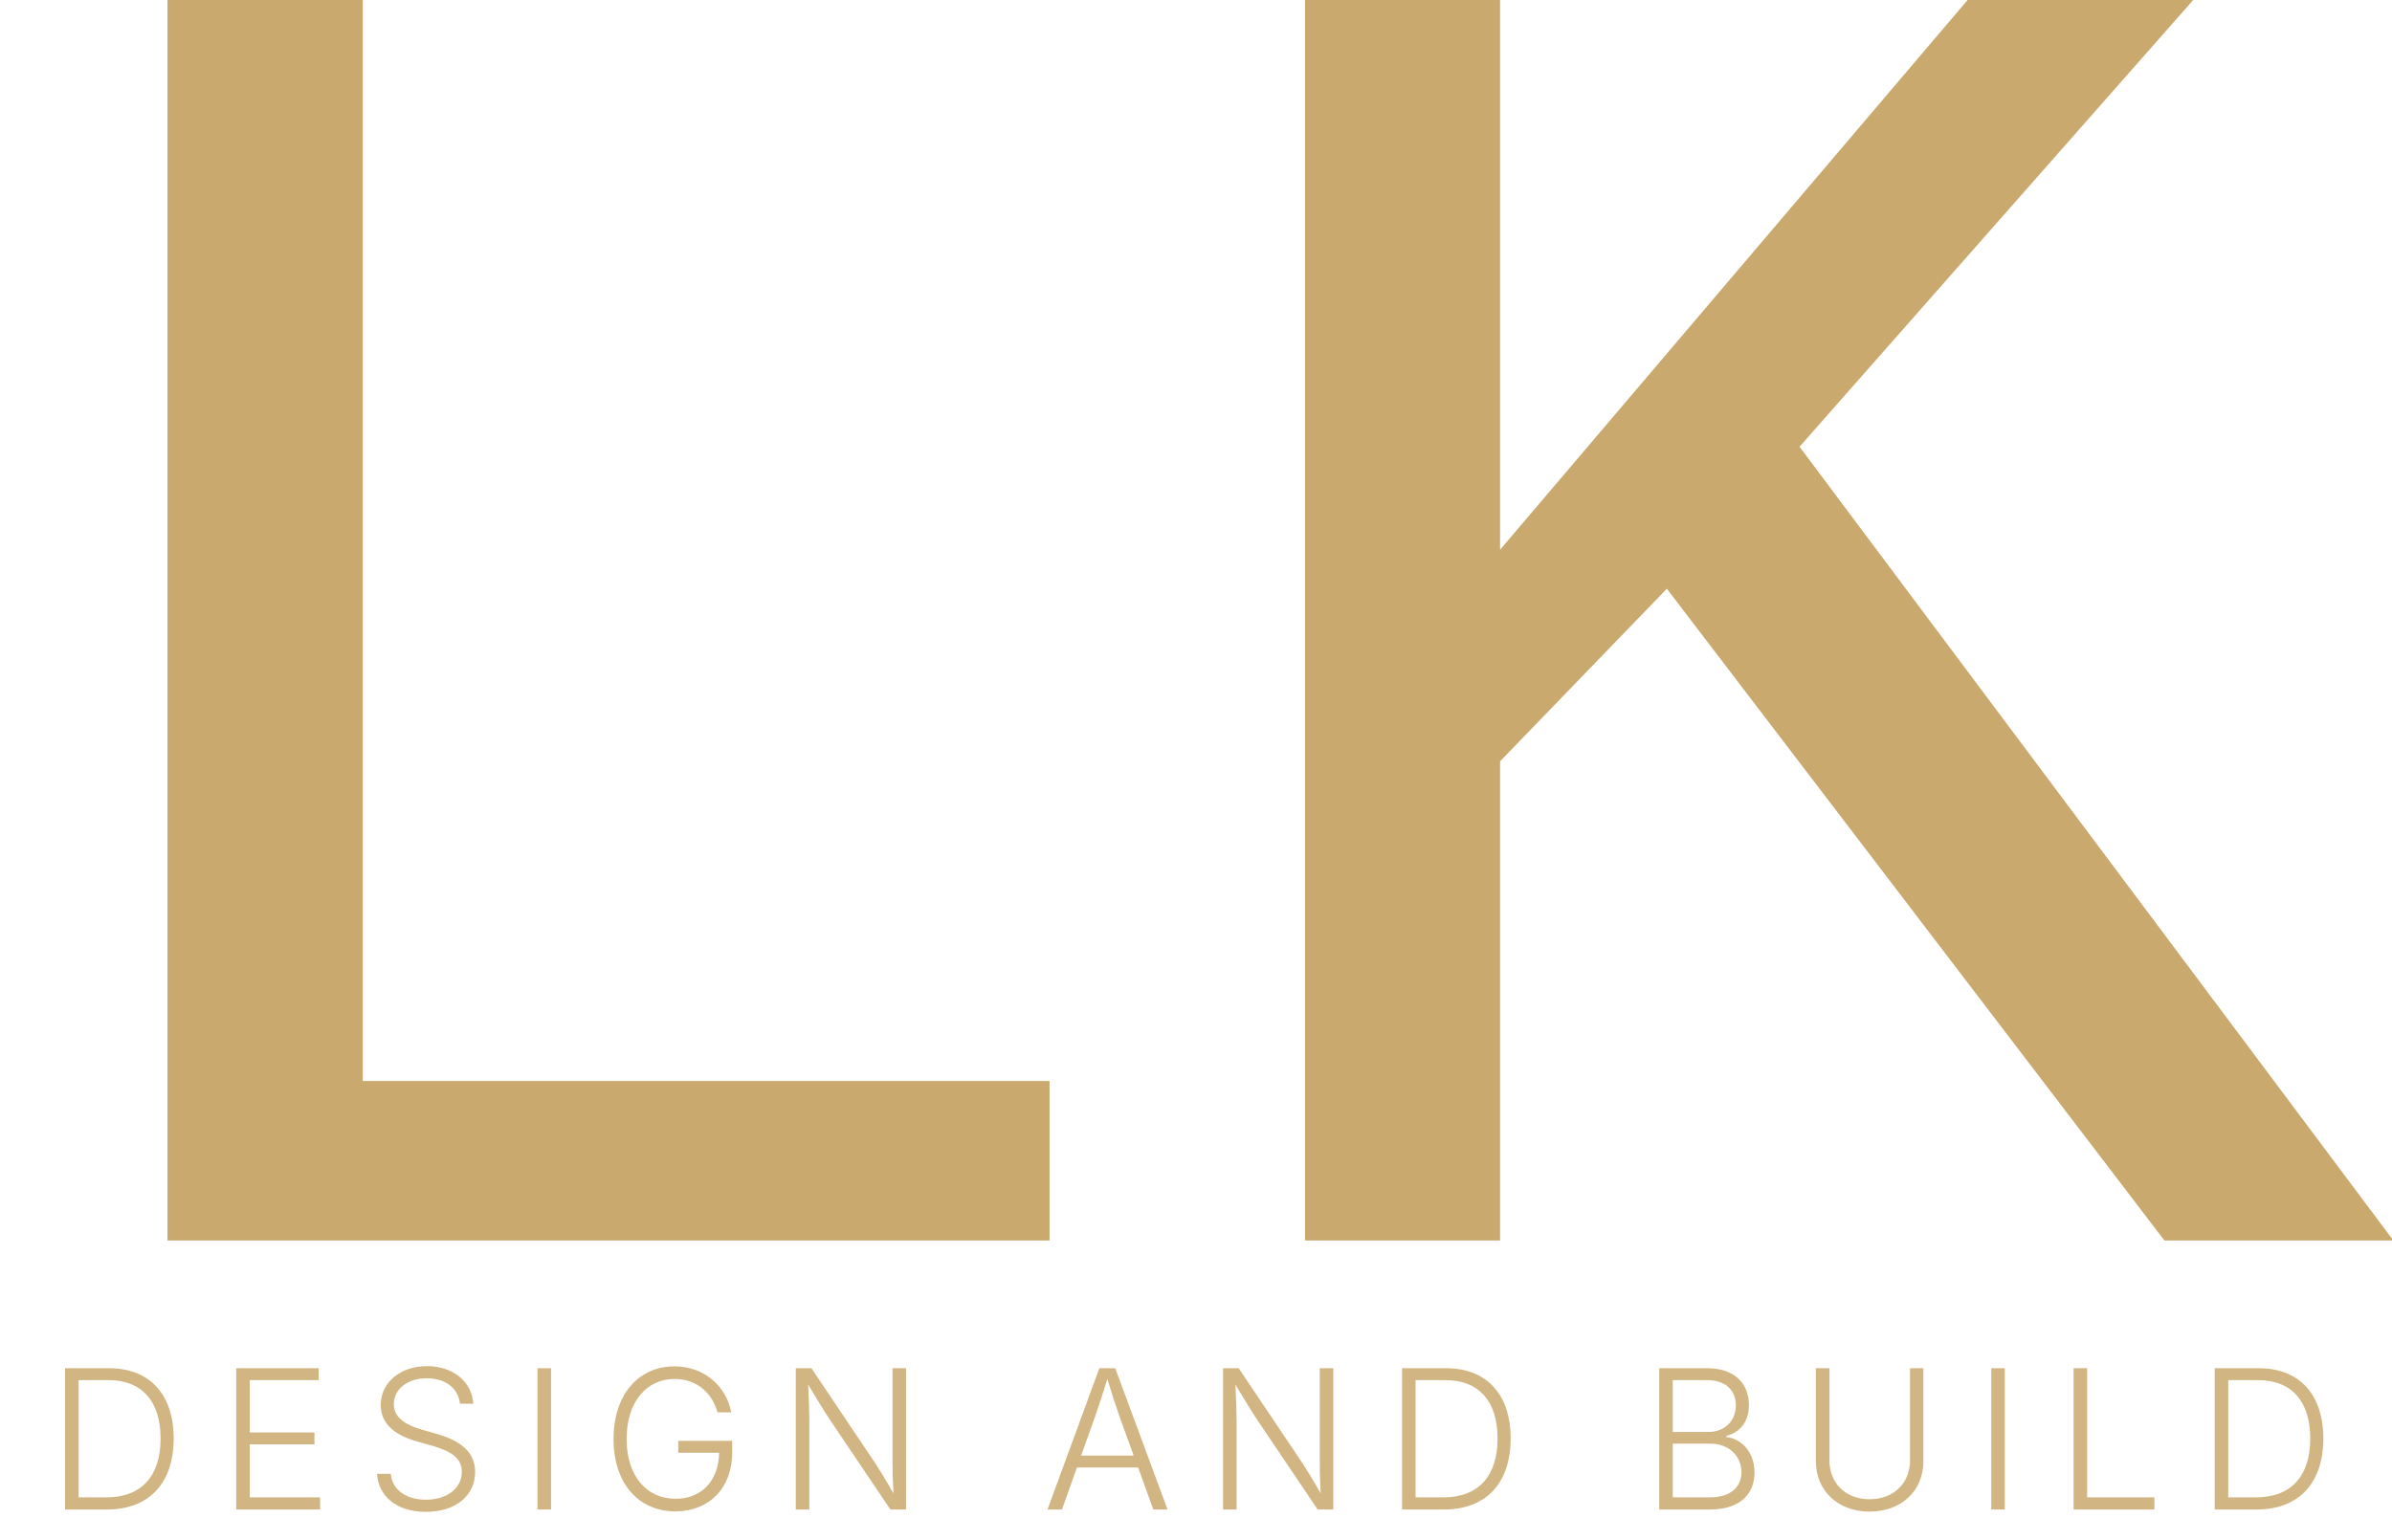
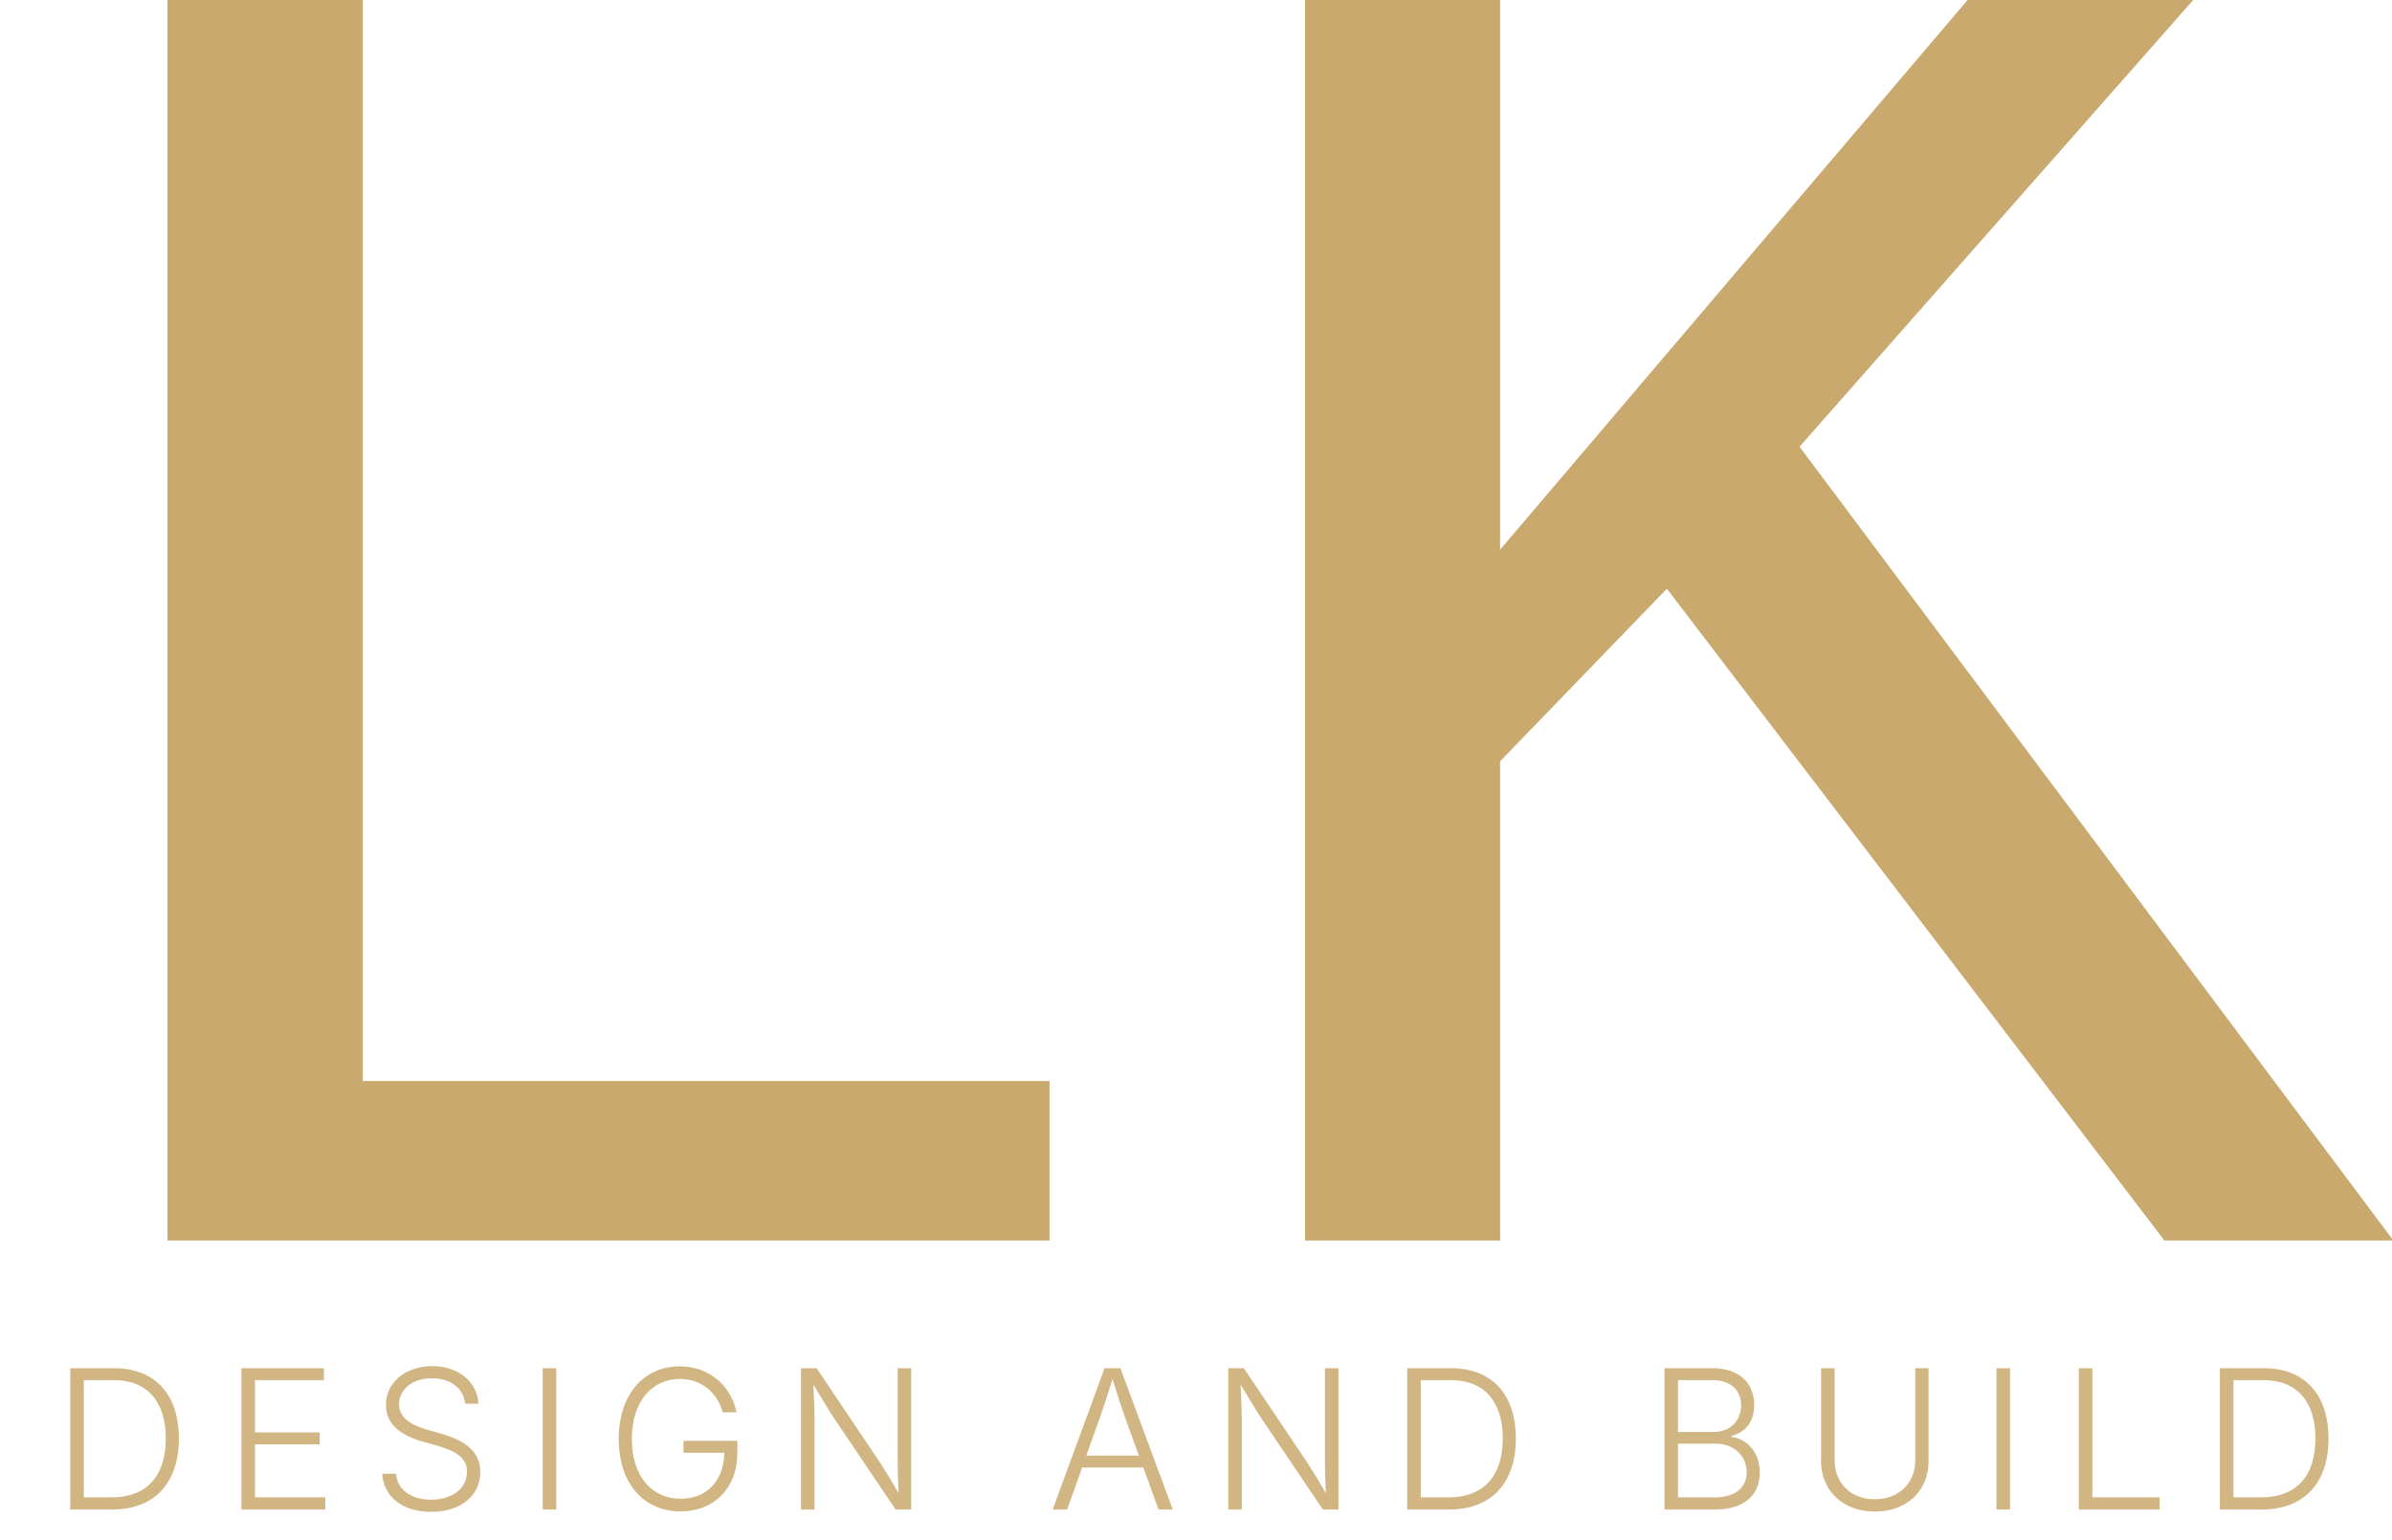
<svg xmlns="http://www.w3.org/2000/svg" viewBox="45 87 160 103" width="640" height="412">
  <text x="40" y="170" font-family="'Courier New', Courier, monospace" font-size="140" font-weight="normal" fill="#C9A96E" letter-spacing="-0.02em">LK</text>
-   <text x="48.1" y="188" font-family="'Inter', 'Helvetica Neue', Arial, sans-serif" font-size="13" font-weight="300" fill="#C9A96E" fill-opacity="0.85" letter-spacing="2.1">DESIGN AND BUILD</text>
+   <text x="48.45" y="188" font-family="'Inter', 'Helvetica Neue', Arial, sans-serif" font-size="13" font-weight="300" fill="#C9A96E" fill-opacity="0.85" letter-spacing="2.1">DESIGN AND BUILD</text>
</svg>
